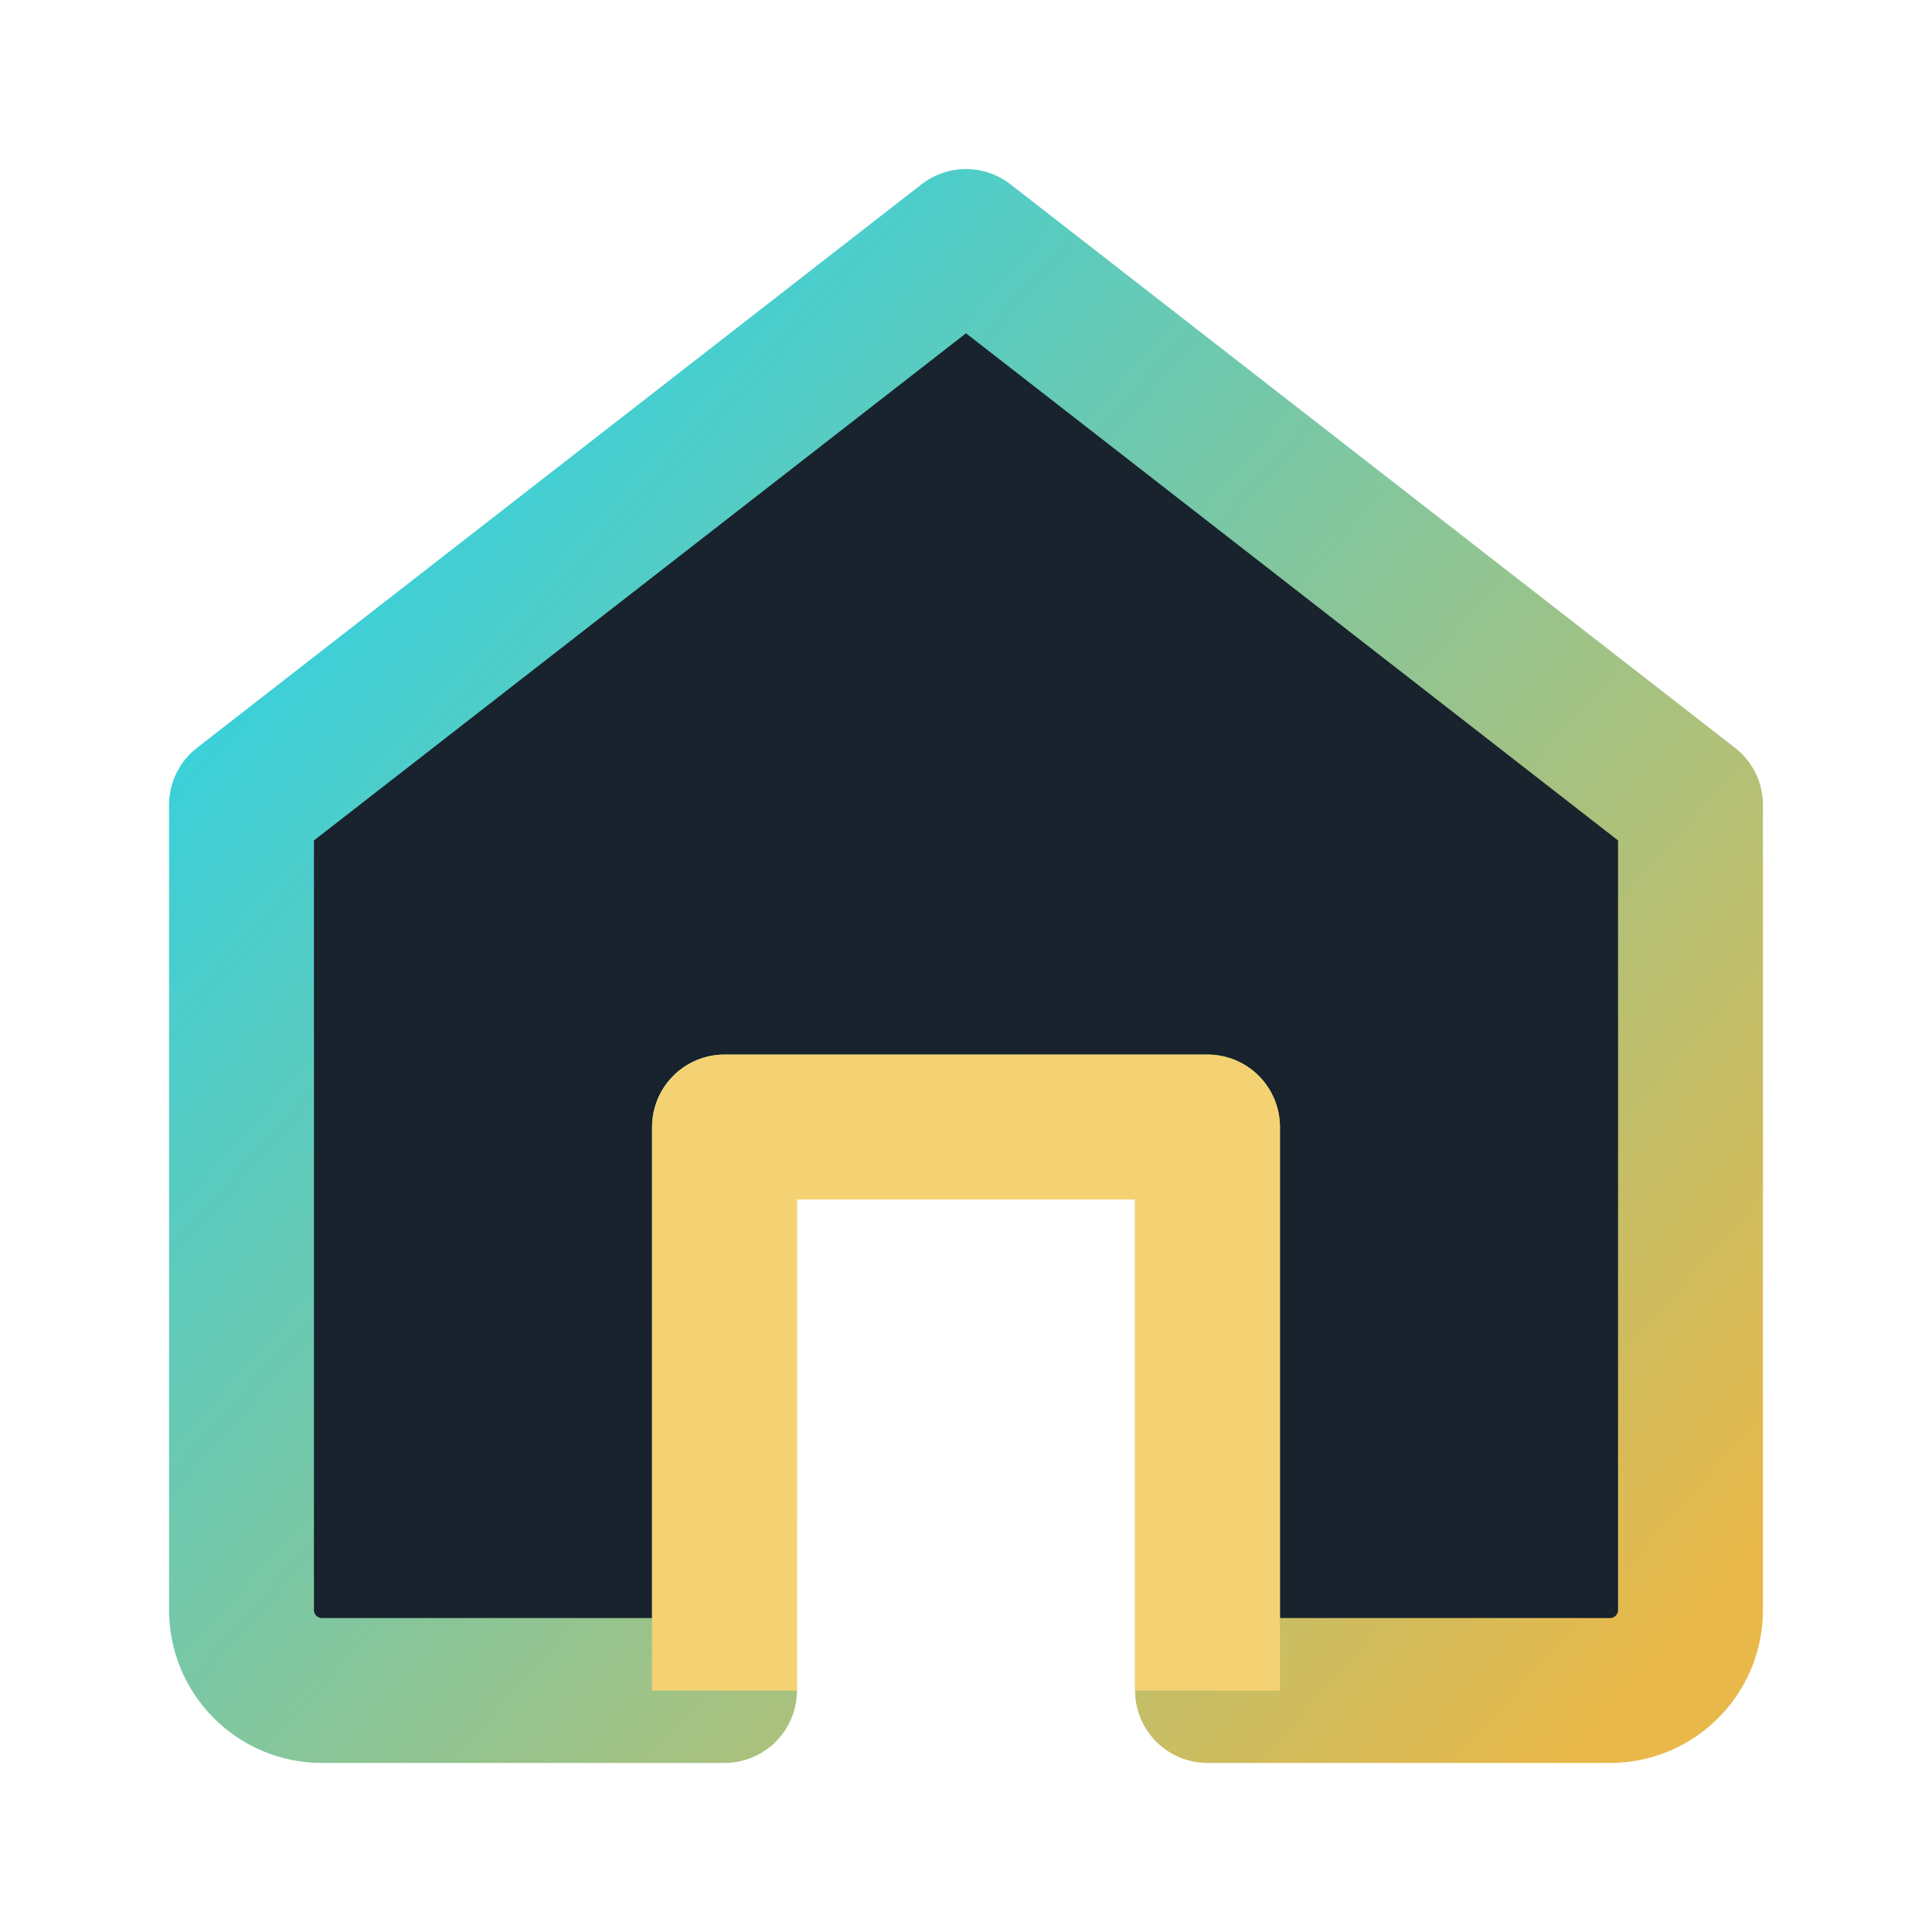
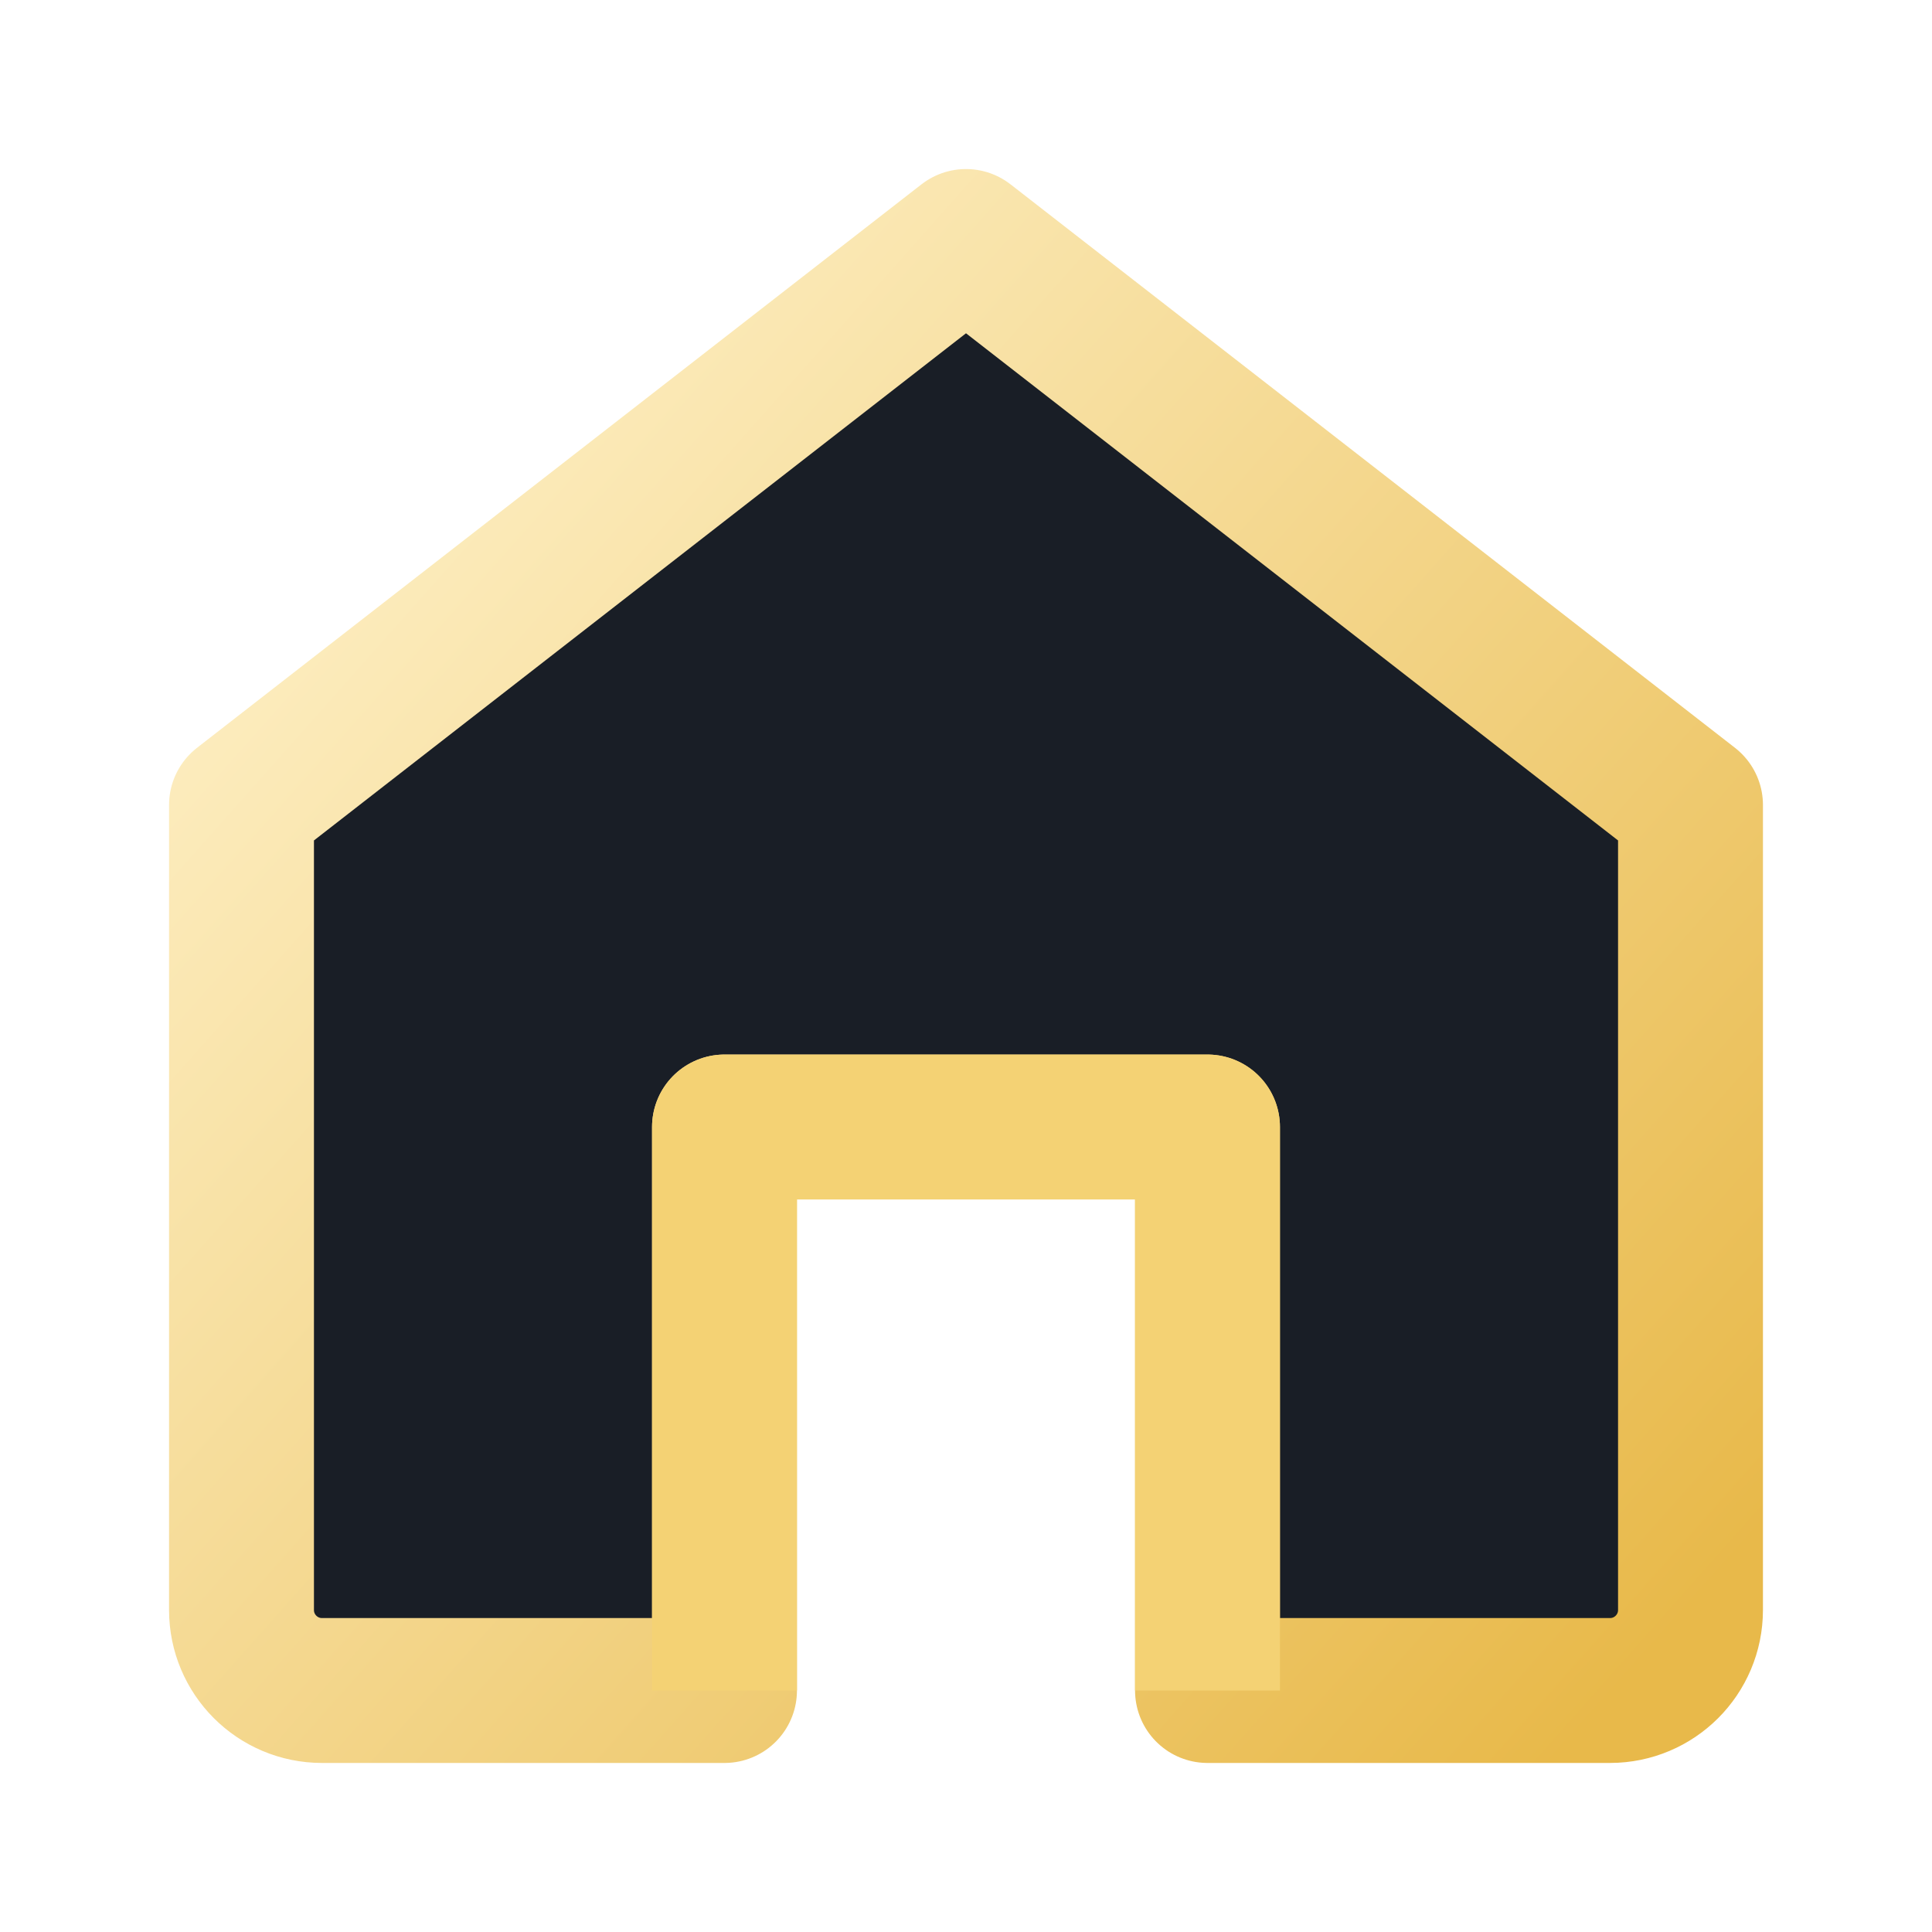
<svg xmlns="http://www.w3.org/2000/svg" width="24" height="24" viewBox="0 0 24 24" fill="none">
  <defs>
    <linearGradient id="a" x1="3" y1="4" x2="21" y2="20" gradientUnits="userSpaceOnUse">
-       <stop stop-color="#22D3EE" />
+       <stop stop-color="#FFF3CD" />
      <stop offset="1" stop-color="#E8B94A" />
    </linearGradient>
  </defs>
-   <path d="m3 10 9-7 9 7v10a1 1 0 0 1-1 1h-5v-7H9v7H4a1 1 0 0 1-1-1Z" fill="#18232D" stroke="url(#a)" stroke-width="1.8" stroke-linecap="round" stroke-linejoin="round" />
+   <path d="m3 10 9-7 9 7v10a1 1 0 0 1-1 1h-5v-7H9v7H4a1 1 0 0 1-1-1Z" fill="#191E26" stroke="url(#a)" stroke-width="1.8" stroke-linecap="round" stroke-linejoin="round" />
  <path d="M9 21v-7h6v7" stroke="#F4D274" stroke-width="1.8" stroke-linejoin="round" />
</svg>
